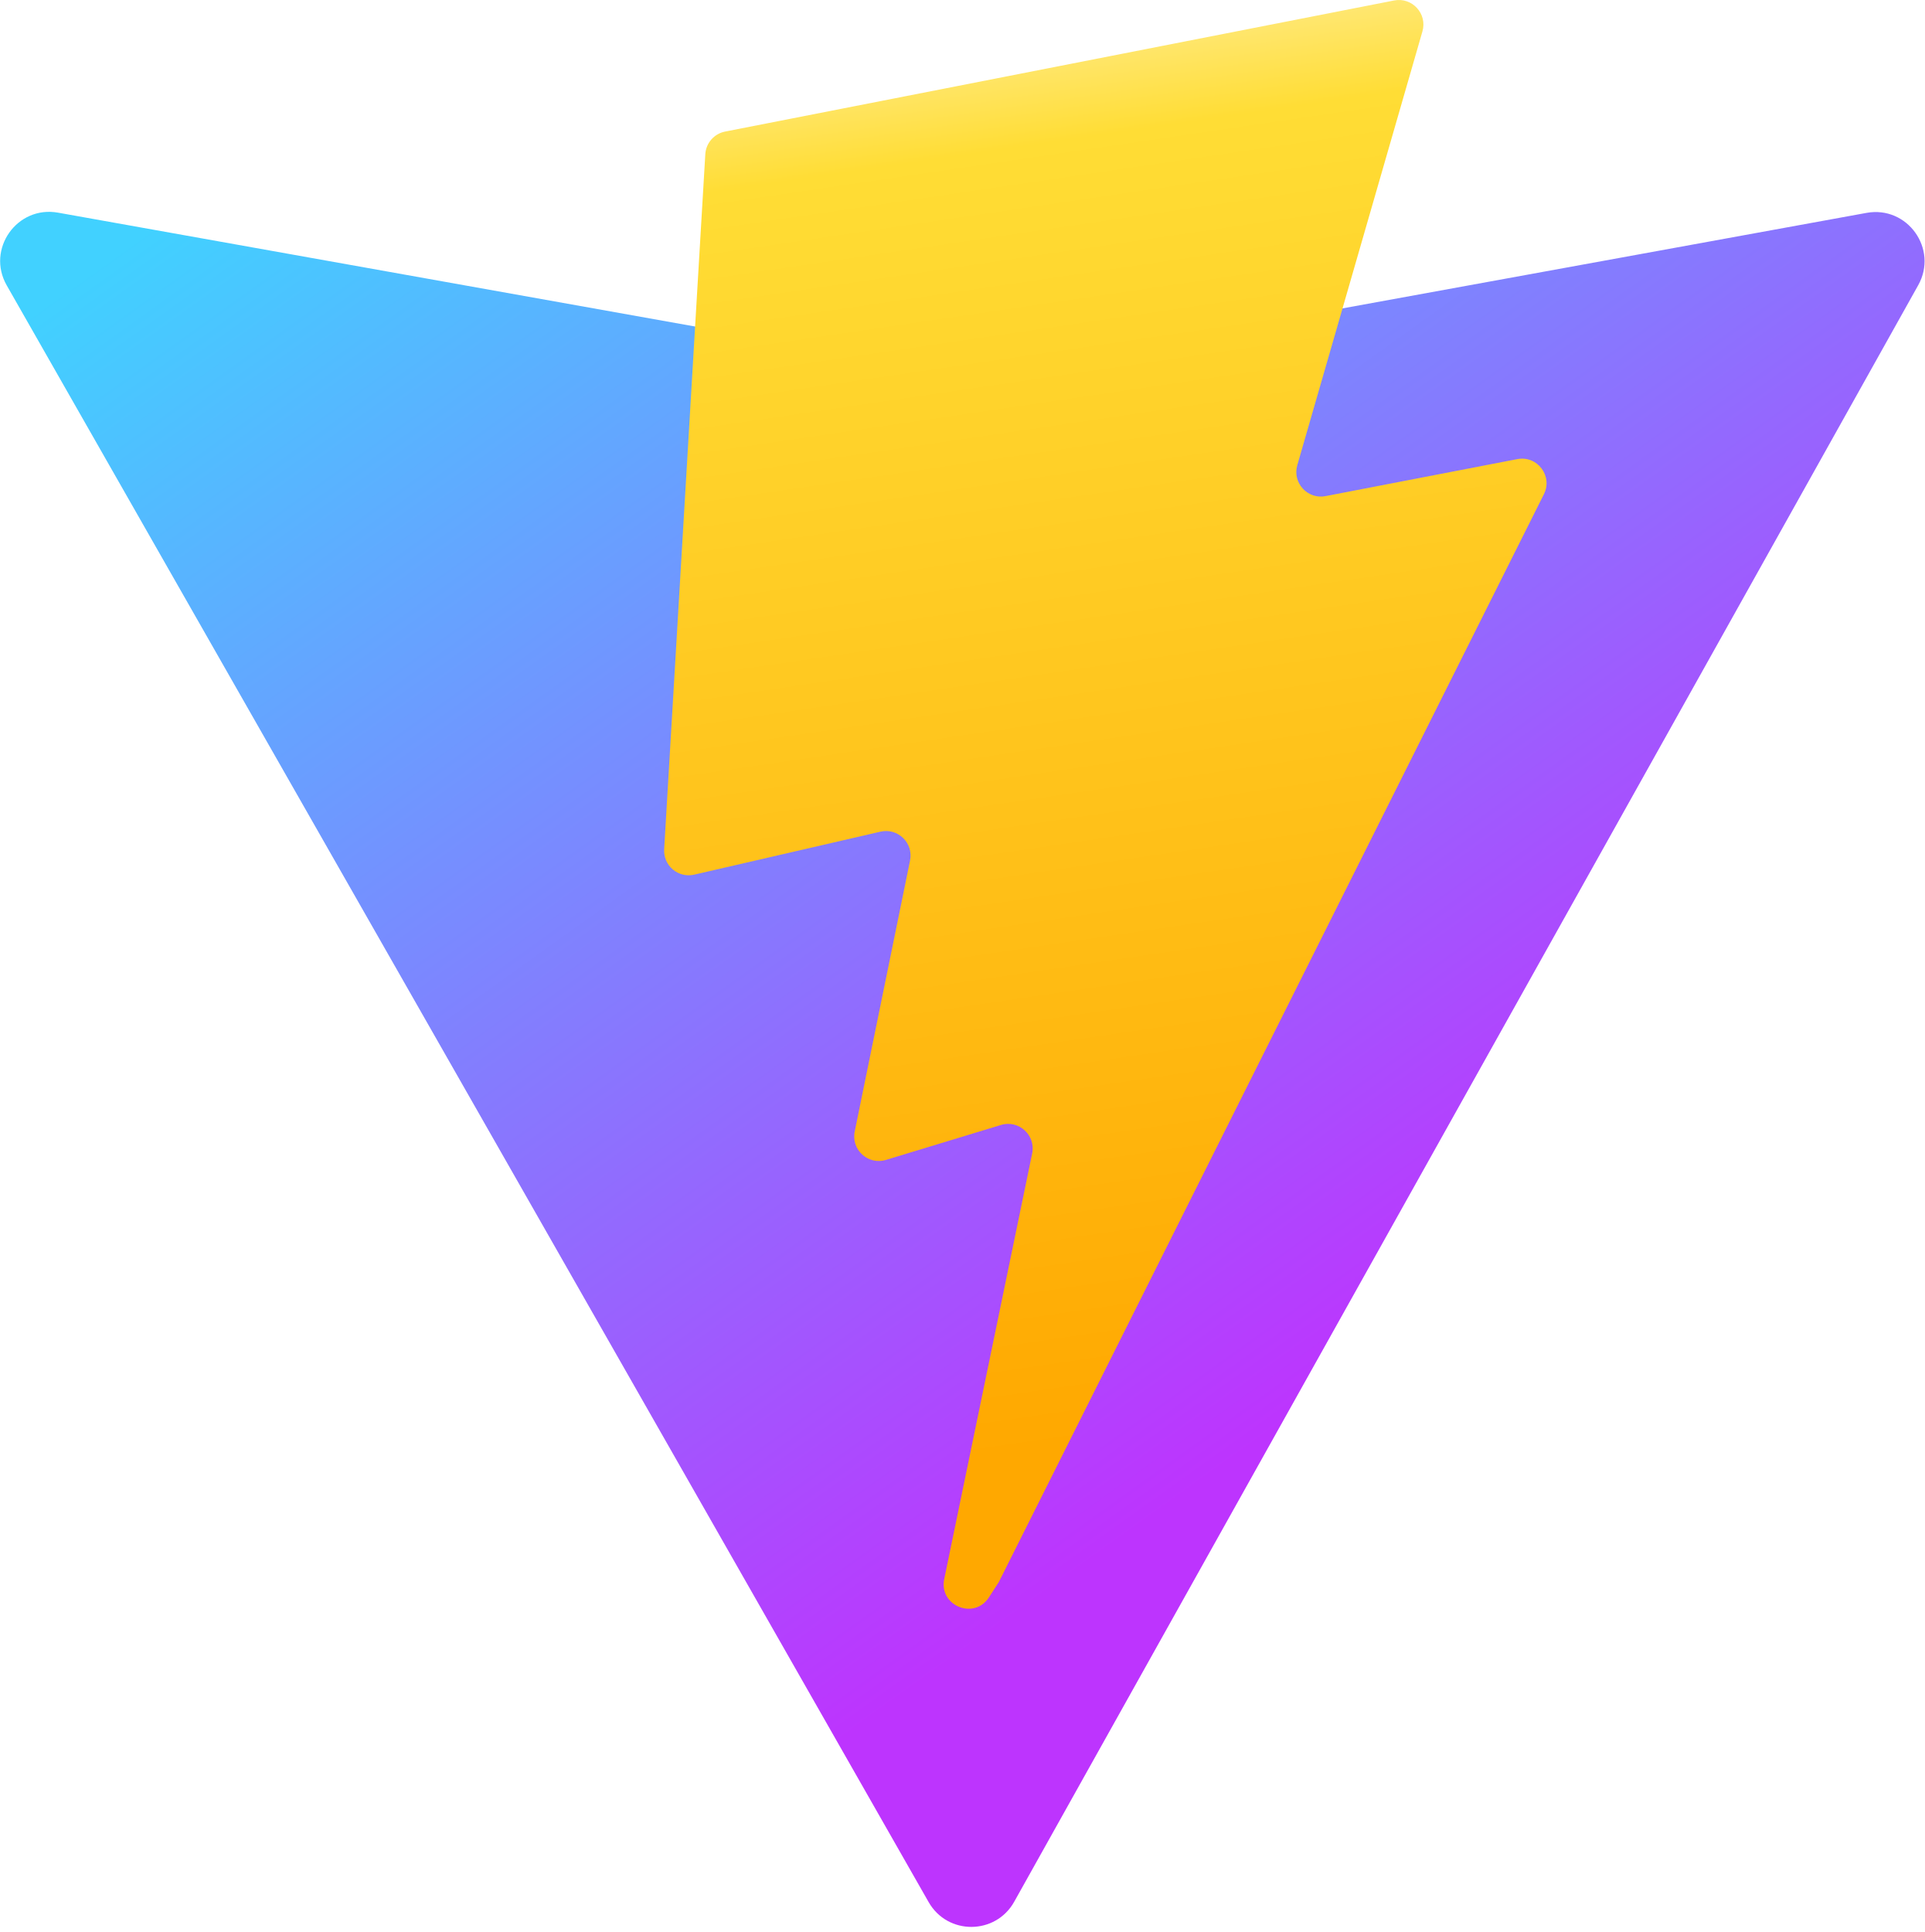
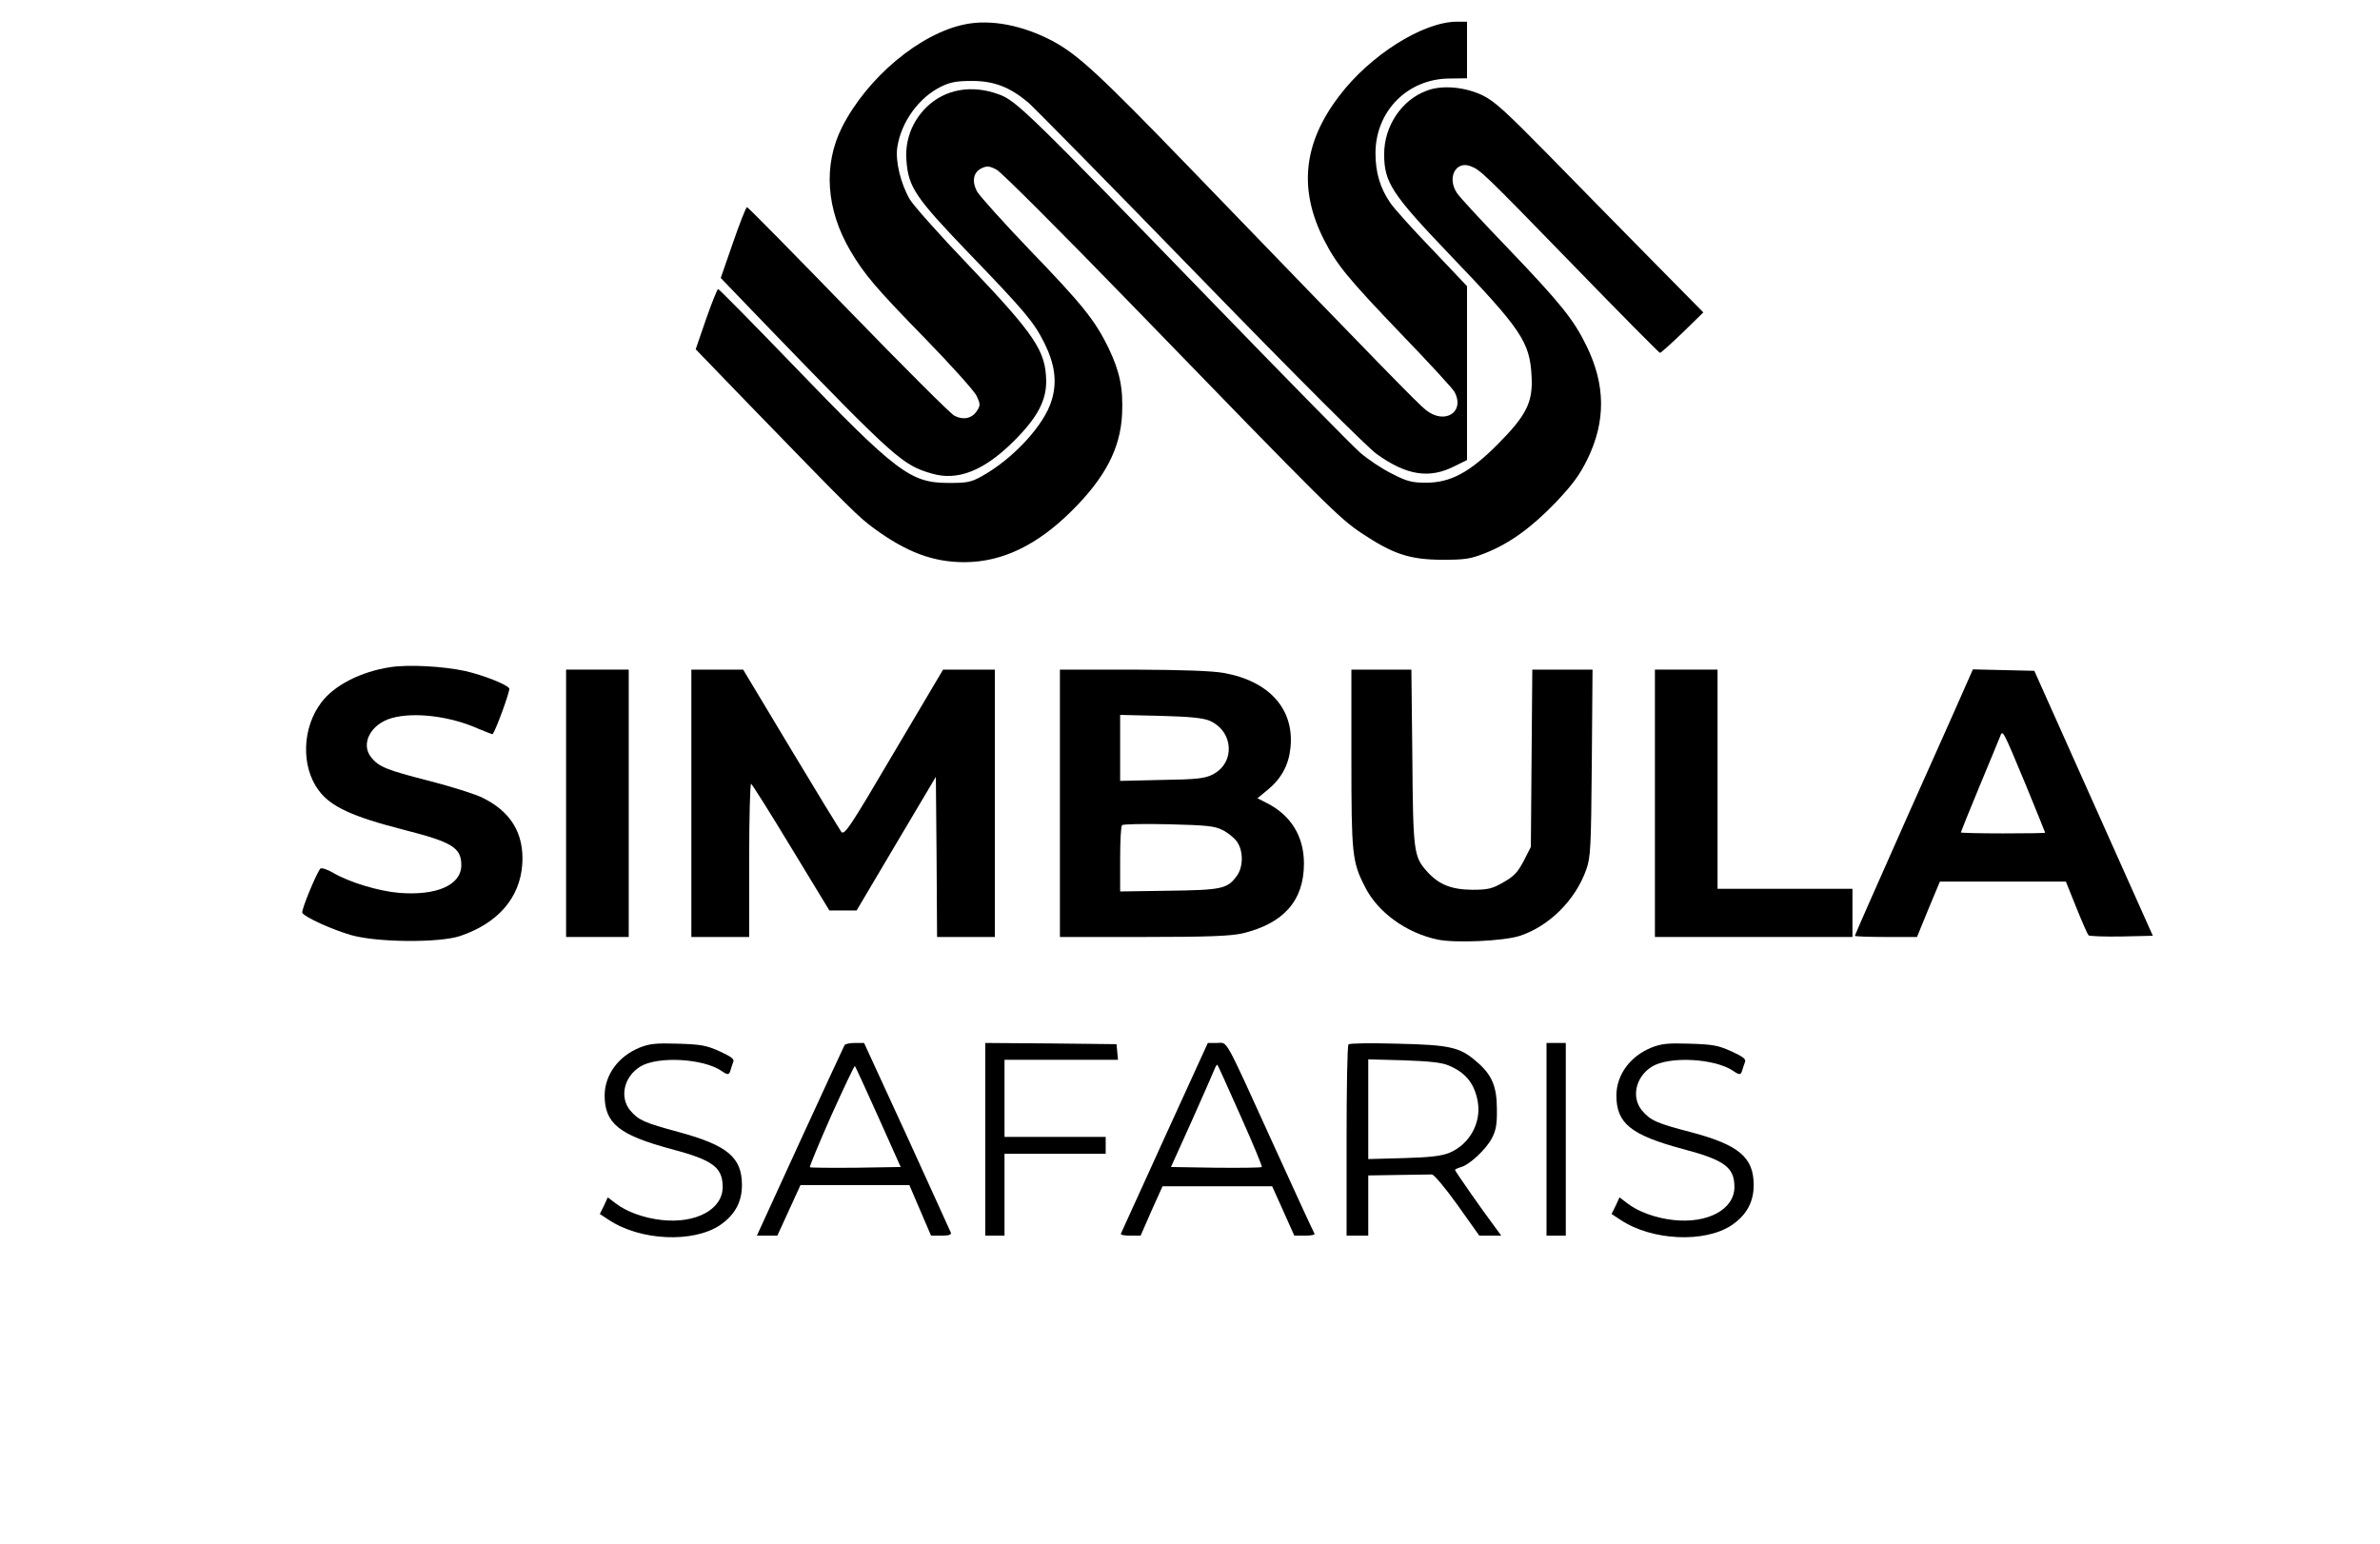
- <svg xmlns="http://www.w3.org/2000/svg" aria-hidden="true" role="img" class="iconify iconify--logos" width="31.88" height="32" preserveAspectRatio="xMidYMid meet" viewBox="0 0 256 257">
-   <defs>
-     <linearGradient id="IconifyId1813088fe1fbc01fb466" x1="-.828%" x2="57.636%" y1="7.652%" y2="78.411%">
-       <stop offset="0%" stop-color="#41D1FF" />
-       <stop offset="100%" stop-color="#BD34FE" />
-     </linearGradient>
-     <linearGradient id="IconifyId1813088fe1fbc01fb467" x1="43.376%" x2="50.316%" y1="2.242%" y2="89.03%">
-       <stop offset="0%" stop-color="#FFEA83" />
-       <stop offset="8.333%" stop-color="#FFDD35" />
-       <stop offset="100%" stop-color="#FFA800" />
-     </linearGradient>
-   </defs>
-   <path fill="url(#IconifyId1813088fe1fbc01fb466)" d="M255.153 37.938L134.897 252.976c-2.483 4.44-8.862 4.466-11.382.048L.875 37.958c-2.746-4.814 1.371-10.646 6.827-9.67l120.385 21.517a6.537 6.537 0 0 0 2.322-.004l117.867-21.483c5.438-.991 9.574 4.796 6.877 9.62Z" />
-   <path fill="url(#IconifyId1813088fe1fbc01fb467)" d="M185.432.063L96.44 17.501a3.268 3.268 0 0 0-2.634 3.014l-5.474 92.456a3.268 3.268 0 0 0 3.997 3.378l24.777-5.718c2.318-.535 4.413 1.507 3.936 3.838l-7.361 36.047c-.495 2.426 1.782 4.5 4.151 3.78l15.304-4.649c2.372-.72 4.652 1.36 4.15 3.788l-11.698 56.621c-.732 3.542 3.979 5.473 5.943 2.437l1.313-2.028l72.516-144.72c1.215-2.423-.88-5.186-3.54-4.672l-25.505 4.922c-2.396.462-4.435-1.77-3.759-4.114l16.646-57.705c.677-2.35-1.37-4.583-3.769-4.113Z" />
+ <svg xmlns="http://www.w3.org/2000/svg" version="1.0" width="988pt" height="641pt" viewBox="0 0 988 641" preserveAspectRatio="xMidYMid meet">
+   <g transform="translate(0,641) scale(0.1,-0.1)" fill="#000000" stroke="none">
+     <path d="M4006 6309 c-188 -38 -407 -222 -511 -428 -78 -156 -66 -340 35 -512 59 -100 107 -156 315 -369 105 -108 199 -213 209 -233 16 -35 16 -40 2 -62 -21 -33 -57 -40 -94 -21 -16 8 -215 207 -442 441 -227 234 -415 425 -419 425 -4 0 -30 -66 -58 -147 l-51 -147 203 -211 c522 -540 552 -566 673 -601 108 -32 218 12 342 136 96 96 134 167 133 249 -2 124 -46 190 -323 481 -119 124 -228 247 -243 272 -38 65 -61 160 -52 217 16 105 90 207 183 252 37 18 64 23 127 23 92 0 158 -26 234 -90 23 -20 344 -346 712 -725 409 -421 695 -706 734 -734 124 -89 219 -104 324 -50 l51 25 0 361 0 361 -146 154 c-81 84 -158 170 -172 191 -43 62 -62 127 -62 207 0 174 133 309 307 310 l73 1 0 118 0 117 -41 0 c-141 0 -362 -139 -490 -309 -149 -195 -169 -387 -63 -596 53 -104 97 -158 324 -395 114 -118 212 -225 218 -237 45 -84 -41 -138 -119 -75 -33 26 -169 165 -982 1007 -372 385 -463 469 -568 525 -123 65 -256 91 -363 69z" />
+     <path d="M5924 6034 c-105 -38 -178 -147 -178 -264 0 -117 31 -165 272 -417 299 -312 333 -363 340 -506 6 -108 -22 -162 -142 -283 -116 -116 -195 -158 -296 -158 -58 0 -79 5 -141 37 -41 20 -101 60 -134 89 -33 29 -310 311 -615 626 -760 784 -811 834 -883 860 -113 42 -225 22 -302 -54 -60 -60 -89 -138 -82 -222 8 -109 38 -153 256 -380 239 -248 272 -288 317 -377 43 -88 53 -160 30 -236 -30 -103 -159 -243 -290 -316 -45 -25 -61 -28 -136 -28 -161 0 -215 40 -656 498 -163 169 -299 307 -303 307 -3 0 -26 -56 -50 -125 l-43 -125 228 -236 c416 -429 448 -461 514 -509 136 -99 245 -139 375 -139 156 1 300 70 444 213 139 138 202 259 209 401 5 108 -9 177 -57 277 -56 114 -107 178 -328 407 -109 114 -206 222 -217 241 -23 44 -15 81 20 97 22 10 32 9 62 -7 20 -11 272 -263 560 -560 823 -849 861 -886 955 -949 131 -87 199 -109 332 -110 96 0 118 3 179 27 102 40 193 106 295 212 71 75 99 114 131 179 77 158 75 310 -5 472 -53 108 -106 174 -322 400 -109 113 -206 218 -215 233 -42 63 -5 135 57 111 41 -16 51 -25 430 -415 192 -198 353 -360 356 -360 4 0 46 38 94 84 l86 84 -218 221 c-120 122 -313 318 -428 436 -174 177 -221 220 -270 244 -73 35 -168 44 -231 20z" />
+     <path d="M1619 3640 c-122 -19 -231 -75 -284 -145 -81 -105 -86 -266 -13 -365 50 -69 140 -110 354 -165 201 -51 239 -74 239 -147 0 -82 -101 -127 -257 -115 -85 7 -209 44 -276 84 -24 14 -47 21 -52 17 -17 -20 -81 -175 -75 -184 12 -19 123 -69 202 -92 107 -31 367 -33 453 -4 157 53 248 158 258 297 9 129 -48 222 -171 280 -34 15 -132 46 -219 68 -172 44 -206 57 -238 98 -44 56 0 138 87 162 93 26 242 8 360 -45 31 -13 57 -23 58 -22 13 15 74 182 69 190 -11 17 -105 54 -182 72 -91 20 -238 28 -313 16z" />
+     <path d="M2350 3075 l0 -555 130 0 130 0 0 555 0 555 -130 0 -130 0 0 -555z" />
+     <path d="M2870 3075 l0 -555 120 0 120 0 0 321 c0 176 4 318 8 315 5 -3 80 -122 167 -266 l158 -260 56 0 57 0 164 277 165 278 3 -333 2 -332 120 0 120 0 0 555 0 555 -107 0 -108 0 -205 -346 c-183 -311 -205 -344 -218 -327 -7 10 -102 165 -210 345 l-197 328 -107 0 -108 0 0 -555z" />
+     <path d="M4400 3075 l0 -555 348 0 c271 0 361 4 410 15 171 41 255 136 255 290 0 113 -54 201 -156 252 l-37 19 45 37 c55 46 85 102 92 172 17 160 -87 277 -276 311 -52 9 -170 13 -378 14 l-303 0 0 -555z m621 343 c101 -44 108 -176 12 -224 -32 -16 -66 -20 -210 -22 l-173 -4 0 137 0 137 168 -4 c121 -3 177 -9 203 -20z m54 -454 c21 -10 48 -32 59 -47 28 -38 28 -106 0 -144 -39 -53 -61 -58 -281 -61 l-203 -3 0 134 c0 73 3 137 8 141 4 5 90 6 192 4 158 -4 192 -7 225 -24z" />
+     <path d="M5610 3262 c0 -398 3 -430 56 -533 53 -107 173 -193 303 -220 73 -15 270 -6 338 15 122 39 233 148 278 276 18 50 20 89 23 443 l3 387 -125 0 -125 0 -3 -368 -3 -368 -30 -59 c-25 -47 -40 -63 -84 -88 -47 -27 -64 -31 -130 -31 -88 1 -139 22 -189 78 -53 61 -56 80 -59 474 l-4 362 -125 0 -124 0 0 -368z" />
+     <path d="M6870 3075 l0 -555 410 0 410 0 0 100 0 100 -280 0 -280 0 0 455 0 455 -130 0 -130 0 0 -555z" />
+     <path d="M8171 3588 c-10 -24 -120 -271 -245 -550 -124 -279 -226 -510 -226 -513 0 -3 58 -5 129 -5 l129 0 47 115 48 115 261 0 262 0 43 -107 c24 -60 47 -112 51 -116 4 -4 65 -6 137 -5 l130 3 -246 550 -246 550 -128 3 -127 3 -19 -43z m240 -440 c43 -106 79 -193 79 -195 0 -2 -79 -3 -175 -3 -96 0 -175 2 -175 4 0 2 34 87 76 188 42 100 80 194 86 208 12 32 9 38 109 -202z" />
+     <path d="M2656 2061 c-89 -36 -145 -113 -146 -198 0 -117 60 -165 275 -223 174 -46 215 -76 215 -158 0 -93 -111 -153 -254 -137 -72 8 -145 34 -190 69 l-33 25 -16 -35 -17 -34 38 -25 c130 -86 348 -96 460 -22 62 42 92 96 92 167 0 115 -60 165 -262 220 -144 39 -167 49 -202 90 -45 55 -26 140 42 182 72 44 261 34 337 -18 26 -18 32 -18 38 4 2 9 8 24 11 33 5 12 -8 22 -56 44 -55 25 -78 29 -173 32 -92 3 -118 0 -159 -16z" />
+     <path d="M3506 2071 c-3 -5 -86 -185 -185 -400 l-179 -391 43 0 42 0 48 105 48 105 226 0 226 0 45 -105 45 -105 44 0 c30 0 42 4 38 13 -2 6 -85 186 -182 400 l-178 387 -38 0 c-21 0 -40 -4 -43 -9z m140 -298 l93 -208 -186 -3 c-102 -1 -188 0 -191 2 -2 3 38 100 89 215 52 115 96 208 98 205 2 -2 46 -97 97 -211z" />
+     <path d="M4090 1680 l0 -400 40 0 40 0 0 170 0 170 210 0 210 0 0 35 0 35 -210 0 -210 0 0 160 0 160 236 0 235 0 -3 33 -3 32 -272 3 -273 2 0 -400z" />
+     <path d="M4835 1688 c-98 -216 -180 -396 -182 -400 -2 -5 15 -8 39 -8 l43 0 45 103 46 102 227 0 228 0 46 -102 46 -103 44 0 c24 0 42 3 40 8 -3 4 -78 166 -166 360 -214 470 -193 432 -239 432 l-38 0 -179 -392z m315 89 c51 -114 91 -210 88 -212 -3 -3 -89 -4 -191 -3 l-186 3 88 195 c48 107 90 204 94 214 4 10 9 17 11 15 2 -2 45 -97 96 -212z" />
+     <path d="M5598 2074 c-5 -4 -8 -184 -8 -401 l0 -393 45 0 45 0 0 125 0 125 125 2 c69 1 131 2 139 2 8 1 56 -56 106 -126 l91 -128 46 0 45 0 -24 33 c-52 69 -168 235 -168 240 0 2 10 7 23 11 35 8 105 73 130 120 17 33 22 57 21 121 0 95 -21 144 -85 198 -69 60 -110 69 -329 74 -107 3 -198 2 -202 -3z m417 -88 c71 -30 107 -76 120 -152 14 -87 -35 -175 -118 -210 -32 -13 -78 -19 -189 -22 l-148 -4 0 207 0 207 148 -4 c108 -4 157 -9 187 -22z" />
+     <path d="M6420 1680 l0 -400 40 0 40 0 0 400 0 400 -40 0 -40 0 0 -400z" />
+     <path d="M6856 2061 c-89 -36 -145 -113 -146 -198 0 -117 60 -165 275 -223 174 -46 215 -76 215 -158 0 -93 -111 -153 -254 -137 -72 8 -145 34 -190 69 l-33 25 -16 -35 -17 -34 38 -25 c130 -86 348 -96 460 -22 62 42 92 96 92 167 0 115 -61 167 -262 220 -142 37 -166 48 -202 90 -45 55 -26 140 42 182 72 44 261 34 337 -18 26 -18 32 -18 38 4 2 9 8 24 11 33 5 12 -8 22 -56 44 -55 25 -78 29 -173 32 -92 3 -118 0 -159 -16z" />
+   </g>
</svg>
